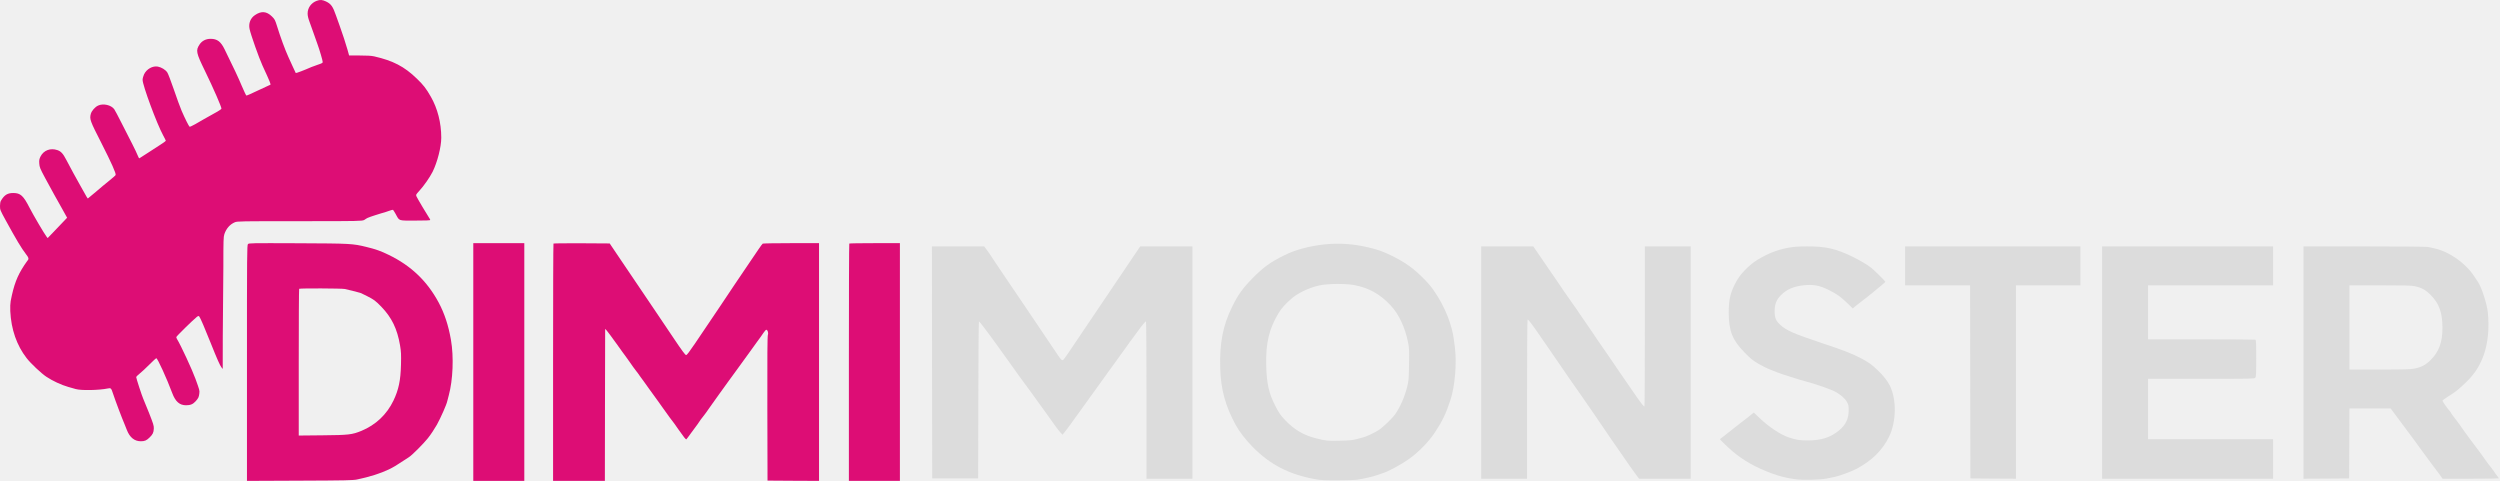
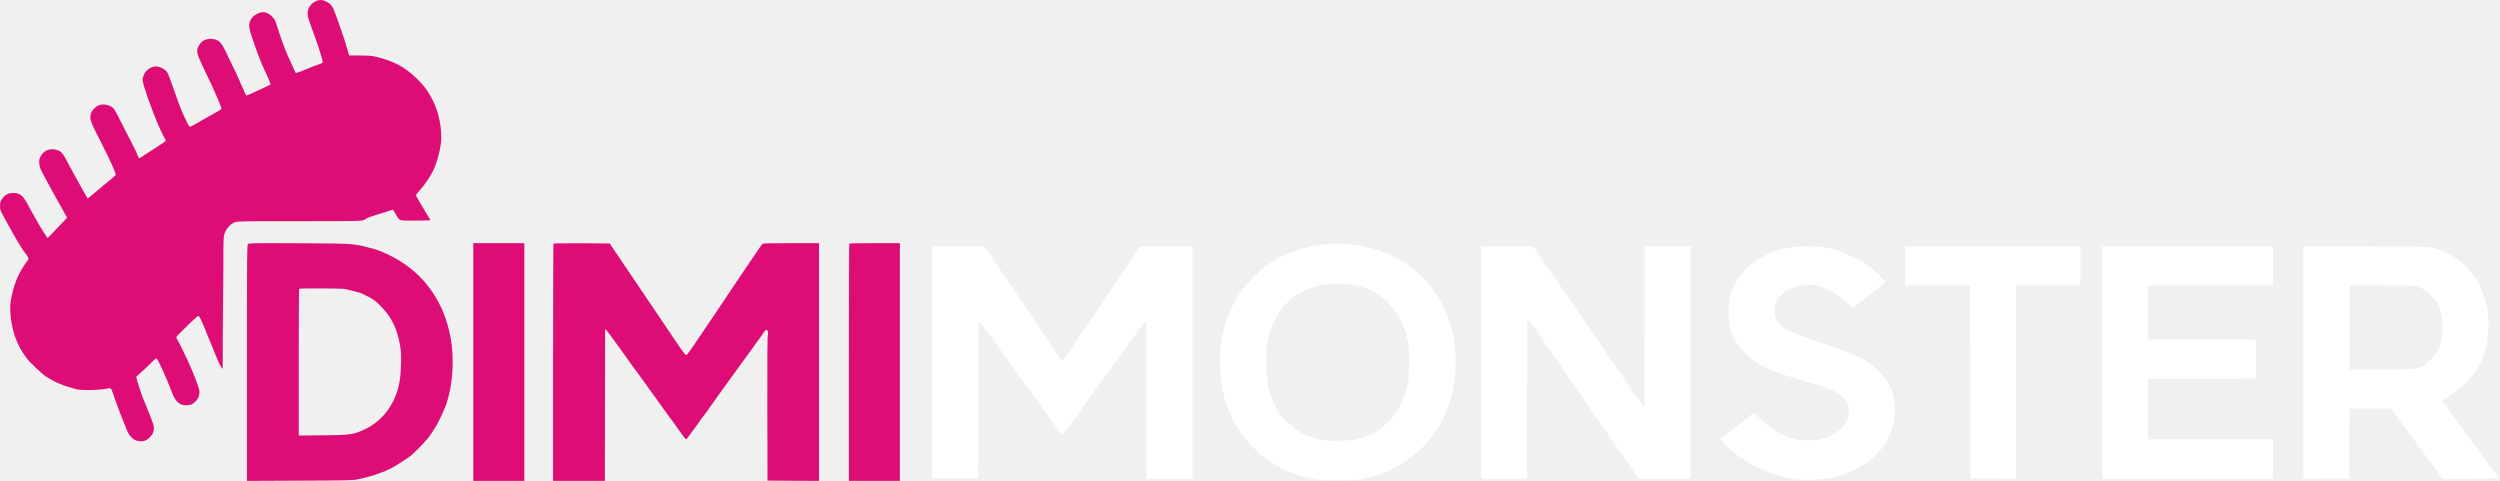
<svg xmlns="http://www.w3.org/2000/svg" width="1648" height="317" viewBox="0 0 1648 317" fill="none">
-   <path d="M208.834 0.521C205.157 1.861 202.782 5.153 202.782 8.905C202.782 10.321 203.165 12.044 203.969 14.188C204.621 15.948 205.808 19.241 206.612 21.576C207.417 23.873 208.604 27.241 209.255 29.041C210.673 32.907 212.741 39.989 212.741 40.946C212.741 41.444 211.975 41.865 209.6 42.63C207.838 43.204 205.923 43.894 205.272 44.2C200.905 46.152 195.159 48.334 194.968 48.143C194.891 48.066 194.01 46.19 193.014 43.97C192.019 41.75 190.716 38.879 190.103 37.577C188.073 33.213 184.817 24.409 182.481 16.791C181.332 13.154 181.025 12.58 179.263 10.857C175.701 7.374 172.215 7.106 168.04 9.977C165.052 12.005 163.75 15.412 164.516 19.126C165.282 22.762 170.76 38.304 173.02 43.204C178.038 54.076 178.65 55.607 178.191 55.914C177.923 56.067 177.578 56.22 177.425 56.22C177.31 56.22 173.939 57.789 169.994 59.665C166.048 61.579 162.639 63.072 162.409 62.996C162.18 62.881 160.801 60.01 159.345 56.564C157.124 51.205 154.097 44.812 148.007 32.409C145.517 27.356 143.142 25.595 138.852 25.595C135.711 25.595 133.145 26.897 131.536 29.347C128.932 33.251 129.276 34.783 135.099 46.726C140.576 57.943 146.245 70.958 145.977 71.685C145.862 71.953 144.675 72.796 143.334 73.561C136.056 77.619 131.766 80.031 128.74 81.83C126.863 82.902 125.178 83.667 124.986 83.552C124.488 83.246 121.807 77.849 119.739 73.064C118.781 70.843 116.483 64.565 114.644 59.129C112.767 53.655 110.814 48.526 110.278 47.76C109.128 45.999 106.447 44.353 104.034 43.894C100.587 43.281 96.565 45.54 94.918 49.1C94.42 50.172 93.998 51.779 93.998 52.621C93.998 56.258 103.345 81.523 107.558 89.256C108.516 91.017 109.32 92.625 109.32 92.816C109.282 93.008 107.635 94.195 105.643 95.458C103.651 96.721 99.82 99.209 97.139 100.97C94.458 102.731 92.083 104.224 91.892 104.339C91.662 104.415 91.164 103.573 90.781 102.501C90.398 101.43 88.751 98.023 87.18 94.922C85.61 91.859 82.469 85.696 80.209 81.256C77.987 76.815 75.766 72.642 75.306 71.992C73.314 69.235 68.066 68.01 64.696 69.58C62.666 70.499 60.444 73.025 59.869 75.054C58.95 78.538 59.333 79.609 66.764 94.156C73.467 107.363 76.608 114.368 76.225 115.364C76.149 115.632 74.272 117.278 72.088 119.039C69.905 120.761 65.883 124.13 63.087 126.542C60.329 128.915 57.954 130.868 57.877 130.868C57.763 130.868 56.767 129.26 55.733 127.307C54.66 125.393 53.319 123.02 52.783 122.063C51.059 119.077 45.544 109.009 43.705 105.373C41.56 101.238 40.181 99.745 37.806 98.941C33.21 97.372 28.728 99.133 26.698 103.191C25.855 104.99 25.74 105.602 25.894 107.861C26.085 110.272 26.353 111 29.839 117.508C31.907 121.374 34.589 126.274 35.776 128.379C37.002 130.485 39.377 134.772 41.1 137.873L44.241 143.539L41.062 146.869C39.3 148.668 36.427 151.692 34.665 153.568L31.409 156.937L30.72 156.056C29.303 154.295 21.872 141.624 19.497 136.992C15.398 128.954 13.483 127.231 8.772 127.231C4.865 127.231 2.834 128.532 0.575 132.399C0.23 132.973 0 134.389 0 135.844C0 138.256 0.077 138.485 3.754 145.223C10.84 158.162 14.019 163.483 17.237 167.694C18.922 169.837 18.96 170.541 18.539 171.254C18.355 171.565 17.199 172.976 16.011 174.814C11.3 181.972 9.116 187.715 7.048 198.433C6.78 199.85 6.665 202.529 6.78 205.132C7.354 217.076 10.993 227.642 17.543 236.063C20.186 239.509 27.234 246.169 30.567 248.351C34.55 251.031 40.487 253.787 44.969 255.051C46.961 255.625 49.221 256.237 49.949 256.467C53.358 257.501 65.462 257.271 71.016 256.084C73.123 255.625 73.314 255.816 74.501 259.453C75.957 263.932 80.668 276.373 81.933 279.206C82.239 279.818 83.005 281.732 83.618 283.417C85.495 288.317 88.636 290.881 92.811 290.881C95.377 290.881 96.565 290.384 98.518 288.47C100.74 286.326 101.276 285.178 101.391 282.536C101.468 280.584 101.085 279.474 98.288 272.315C96.526 267.875 94.764 263.587 94.381 262.745C93.5 260.754 89.785 249.347 89.785 248.619C89.785 248.313 90.781 247.28 92.007 246.323C93.194 245.404 96.067 242.724 98.403 240.389C100.702 238.054 102.808 236.14 103.038 236.14C103.842 236.14 109.895 249.385 113.533 259.108C115.64 264.736 118.36 267.147 122.65 267.147C125.523 267.147 127.208 266.458 128.97 264.506C130.77 262.477 131.077 261.865 131.383 259.453C131.613 257.309 131.651 257.462 128.855 249.73C126.748 243.873 119.126 227.45 116.751 223.622C116.445 223.163 116.215 222.512 116.215 222.206C116.215 221.708 127.17 210.951 129.736 208.922C130.655 208.233 130.923 208.157 131.345 208.616C131.958 209.228 135.328 217.076 139.235 226.952C143.028 236.484 145.019 240.963 145.977 242.15L146.82 243.222L146.858 221.746L147.241 175.694C147.241 158.583 147.318 156.056 147.892 154.372C149.156 150.659 151.531 147.903 154.787 146.524C156.434 145.835 158.081 145.797 198.224 145.797C237.438 145.85 238.443 145.65 239.937 145.07C240.885 144.702 240.856 144.036 244.457 142.811C244.457 142.811 249.973 140.974 251.275 140.629C252.577 140.323 254.761 139.634 256.178 139.098C257.595 138.562 258.898 138.217 259.089 138.332C259.281 138.447 260.047 139.71 260.851 141.127C263.417 145.797 262.307 145.414 273.721 145.414C280.616 145.414 283.604 145.299 283.604 144.993C283.604 144.763 283.297 144.113 282.876 143.577C281.612 141.739 275.1 130.753 274.564 129.528C274.104 128.379 274.143 128.303 276.364 125.853C279.314 122.675 283.336 116.895 285.174 113.258C288.315 106.904 290.882 96.874 290.882 90.787C290.882 80.949 288.43 71.417 283.948 63.646C280.807 58.211 279.237 56.143 274.755 51.818C266.558 43.855 259.089 39.989 246.64 37.156C244.725 36.735 241.967 36.582 237.064 36.582H230.131L229.059 32.715C227.756 28.198 225.956 22.724 224.041 17.365C223.275 15.259 222.126 12.082 221.513 10.283C219.406 4.196 218.219 2.55 214.848 0.942C212.511 -0.168 210.979 -0.283 208.834 0.521Z" fill="#DD0D75" />
-   <path d="M163.446 160.921C162.832 161.572 162.793 167.09 162.793 239.324V317L197.624 316.847C227.353 316.732 232.839 316.617 235.332 316.08C243.503 314.394 250.791 312.095 256.392 309.413C259.23 308.033 261.033 306.96 266.135 303.588C267.593 302.63 269.127 301.633 269.549 301.365C271.39 300.292 279.101 292.59 282.055 288.873C283.857 286.65 286.504 282.627 288.039 279.906C290.57 275.307 294.406 266.647 294.828 264.463C294.943 263.926 295.404 262.202 295.826 260.631C298.588 250.437 299.201 235.262 297.283 224.15C295.634 214.531 292.987 206.56 289.151 199.395C281.518 185.216 270.93 175.138 256.238 168.01C251.136 165.519 247.646 164.255 241.431 162.76C232.417 160.576 231.228 160.499 196.128 160.346C165.287 160.231 164.059 160.231 163.446 160.921ZM227.315 190.504C231.726 191.5 237.48 192.957 237.979 193.225C238.286 193.378 240.012 194.221 241.777 195.103C246.265 197.325 247.646 198.322 251.405 202.23C258.271 209.358 261.877 216.83 263.718 227.713C264.409 231.814 264.486 233.538 264.332 240.321C264.102 250.744 262.798 256.914 259.345 264.118C254.934 273.276 247.684 280.097 238.286 284.006C232.11 286.535 229.923 286.803 212.585 286.957L196.934 287.11V238.865C196.934 212.347 197.049 190.504 197.202 190.389C197.586 189.968 225.512 190.083 227.315 190.504Z" fill="#DD0D75" />
+   <path d="M208.834 0.521C205.157 1.861 202.782 5.153 202.782 8.905C202.782 10.321 203.165 12.044 203.969 14.188C204.621 15.948 205.808 19.241 206.612 21.576C207.417 23.873 208.604 27.241 209.255 29.041C210.673 32.907 212.741 39.989 212.741 40.946C212.741 41.444 211.975 41.865 209.6 42.63C207.838 43.204 205.923 43.894 205.272 44.2C200.905 46.152 195.159 48.334 194.968 48.143C194.891 48.066 194.01 46.19 193.014 43.97C192.019 41.75 190.716 38.879 190.103 37.577C188.073 33.213 184.817 24.409 182.481 16.791C181.332 13.154 181.025 12.58 179.263 10.857C175.701 7.374 172.215 7.106 168.04 9.977C165.052 12.005 163.75 15.412 164.516 19.126C165.282 22.762 170.76 38.304 173.02 43.204C178.038 54.076 178.65 55.607 178.191 55.914C177.923 56.067 177.578 56.22 177.425 56.22C177.31 56.22 173.939 57.789 169.994 59.665C166.048 61.579 162.639 63.072 162.409 62.996C162.18 62.881 160.801 60.01 159.345 56.564C157.123 51.205 154.097 44.812 148.007 32.409C145.517 27.356 143.142 25.595 138.852 25.595C135.711 25.595 133.145 26.897 131.536 29.347C128.932 33.251 129.276 34.783 135.099 46.726C140.576 57.943 146.245 70.958 145.977 71.685C145.862 71.953 144.675 72.796 143.334 73.561C136.056 77.619 131.766 80.031 128.74 81.83C126.863 82.902 125.178 83.667 124.986 83.552C124.488 83.246 121.807 77.849 119.739 73.064C118.781 70.843 116.483 64.565 114.644 59.129C112.767 53.655 110.814 48.526 110.278 47.76C109.128 45.999 106.447 44.353 104.034 43.894C100.587 43.281 96.565 45.54 94.918 49.1C94.42 50.172 93.998 51.779 93.998 52.621C93.998 56.258 103.345 81.523 107.558 89.256C108.516 91.017 109.32 92.625 109.32 92.816C109.282 93.008 107.635 94.195 105.643 95.458C103.651 96.721 99.82 99.209 97.139 100.97C94.458 102.731 92.083 104.224 91.892 104.339C91.662 104.415 91.164 103.573 90.781 102.501C90.398 101.43 88.751 98.023 87.18 94.922C85.61 91.859 82.469 85.696 80.209 81.256C77.987 76.815 75.766 72.642 75.306 71.992C73.314 69.235 68.066 68.01 64.696 69.58C62.666 70.499 60.444 73.025 59.869 75.054C58.95 78.538 59.333 79.609 66.764 94.156C73.467 107.363 76.608 114.369 76.225 115.364C76.149 115.632 74.272 117.278 72.088 119.039C69.905 120.761 65.883 124.13 63.087 126.542C60.329 128.915 57.954 130.868 57.877 130.868C57.763 130.868 56.767 129.26 55.733 127.307C54.66 125.393 53.319 123.02 52.783 122.063C51.059 119.077 45.544 109.009 43.705 105.373C41.56 101.238 40.181 99.745 37.806 98.941C33.21 97.372 28.728 99.133 26.698 103.191C25.855 104.99 25.74 105.602 25.894 107.861C26.085 110.272 26.353 111 29.839 117.508C31.907 121.374 34.589 126.274 35.776 128.379C37.002 130.485 39.377 134.772 41.1 137.873L44.241 143.539L41.062 146.869C39.3 148.668 36.427 151.692 34.665 153.568L31.409 156.937L30.72 156.056C29.303 154.295 21.872 141.624 19.497 136.992C15.398 128.954 13.483 127.231 8.772 127.231C4.865 127.231 2.834 128.532 0.575 132.399C0.23 132.973 0 134.389 0 135.844C0 138.256 0.077 138.485 3.754 145.223C10.84 158.162 14.019 163.483 17.237 167.694C18.922 169.837 18.96 170.541 18.539 171.254C18.355 171.565 17.199 172.976 16.011 174.814C11.3 181.972 9.116 187.715 7.048 198.433C6.78 199.85 6.665 202.529 6.78 205.132C7.354 217.076 10.993 227.642 17.543 236.063C20.186 239.509 27.234 246.169 30.567 248.351C34.55 251.031 40.487 253.787 44.969 255.051C46.961 255.625 49.221 256.237 49.949 256.467C53.358 257.501 65.462 257.271 71.016 256.084C73.123 255.625 73.314 255.816 74.501 259.453C75.957 263.932 80.668 276.373 81.933 279.206C82.239 279.818 83.005 281.732 83.618 283.417C85.495 288.317 88.636 290.881 92.811 290.881C95.377 290.881 96.565 290.384 98.518 288.47C100.74 286.326 101.276 285.178 101.391 282.536C101.468 280.584 101.085 279.474 98.288 272.315C96.526 267.875 94.764 263.587 94.381 262.745C93.5 260.754 89.785 249.347 89.785 248.619C89.785 248.313 90.781 247.28 92.007 246.323C93.194 245.404 96.067 242.724 98.403 240.389C100.702 238.054 102.808 236.14 103.038 236.14C103.842 236.14 109.895 249.385 113.533 259.108C115.64 264.736 118.36 267.147 122.65 267.147C125.523 267.147 127.208 266.458 128.97 264.506C130.77 262.477 131.077 261.865 131.383 259.453C131.613 257.309 131.651 257.462 128.855 249.73C126.748 243.873 119.126 227.45 116.751 223.622C116.445 223.163 116.215 222.512 116.215 222.206C116.215 221.708 127.17 210.951 129.736 208.922C130.655 208.233 130.923 208.157 131.345 208.616C131.958 209.228 135.328 217.076 139.235 226.952C143.028 236.484 145.019 240.963 145.977 242.15L146.82 243.222L146.858 221.746L147.241 175.694C147.241 158.583 147.318 156.056 147.892 154.372C149.156 150.659 151.531 147.903 154.787 146.524C156.434 145.835 158.081 145.797 198.224 145.797C237.438 145.85 238.443 145.65 239.937 145.07C240.885 144.702 240.856 144.036 244.457 142.811C244.457 142.811 249.973 140.974 251.275 140.629C252.577 140.323 254.761 139.634 256.178 139.098C257.595 138.562 258.898 138.217 259.089 138.332C259.281 138.447 260.047 139.71 260.851 141.127C263.417 145.797 262.307 145.414 273.721 145.414C280.616 145.414 283.604 145.299 283.604 144.993C283.604 144.763 283.297 144.113 282.876 143.577C281.612 141.739 275.1 130.753 274.564 129.528C274.104 128.379 274.143 128.303 276.364 125.853C279.314 122.675 283.336 116.895 285.174 113.258C288.315 106.904 290.881 96.874 290.881 90.787C290.881 80.949 288.43 71.417 283.948 63.646C280.807 58.211 279.237 56.143 274.755 51.818C266.558 43.855 259.089 39.989 246.64 37.156C244.725 36.735 241.967 36.582 237.064 36.582H230.131L229.059 32.715C227.756 28.198 225.956 22.724 224.041 17.365C223.275 15.259 222.126 12.082 221.513 10.283C219.406 4.196 218.219 2.55 214.848 0.942C212.511 -0.168 210.979 -0.283 208.834 0.521Z" fill="#DD0D75" />
+   <path d="M163.446 160.921C162.832 161.572 162.793 167.09 162.793 239.324V317L197.624 316.847C227.353 316.732 232.839 316.617 235.332 316.08C243.503 314.394 250.791 312.095 256.392 309.413C259.23 308.033 261.033 306.96 266.135 303.588C267.593 302.63 269.127 301.633 269.549 301.365C271.39 300.292 279.101 292.59 282.055 288.873C283.857 286.65 286.504 282.627 288.039 279.906C290.57 275.307 294.406 266.647 294.828 264.463C294.943 263.926 295.404 262.202 295.826 260.631C298.588 250.437 299.201 235.262 297.283 224.15C295.634 214.531 292.987 206.56 289.151 199.394C281.518 185.216 270.93 175.138 256.238 168.01C251.136 165.519 247.646 164.255 241.431 162.76C232.417 160.576 231.228 160.499 196.128 160.346C165.287 160.231 164.059 160.231 163.446 160.921ZM227.315 190.504C231.726 191.5 237.48 192.957 237.979 193.225C238.286 193.378 240.012 194.221 241.777 195.103C246.265 197.325 247.646 198.322 251.405 202.23C258.271 209.358 261.877 216.83 263.718 227.713C264.409 231.814 264.486 233.538 264.332 240.321C264.102 250.744 262.798 256.914 259.345 264.118C254.934 273.276 247.684 280.097 238.286 284.006C232.11 286.535 229.923 286.803 212.585 286.957L196.934 287.11V238.865C196.934 212.347 197.049 190.504 197.202 190.389C197.586 189.968 225.512 190.083 227.315 190.504Z" fill="#DD0D75" />
  <path d="M311.991 238.644V317H328.807H345.623V238.644V160.289H328.807H311.991V238.644Z" fill="#DD0D75" />
-   <path d="M364.854 160.557C364.701 160.672 364.586 195.961 364.586 238.913V317H381.657H398.728L398.805 266.883L398.92 216.805L399.918 217.839C400.493 218.452 403.37 222.36 406.401 226.575C409.393 230.828 412.078 234.468 412.309 234.736C412.577 235.004 413.881 236.844 415.224 238.836C416.567 240.828 418.331 243.242 419.099 244.2C419.866 245.158 421.324 247.112 422.321 248.607C423.357 250.063 424.278 251.365 424.431 251.48C424.546 251.595 426.273 254.009 428.267 256.844C430.262 259.68 432.679 263.052 433.676 264.316C434.636 265.58 436.17 267.726 437.091 269.105C438.011 270.485 439.968 273.205 441.464 275.198C444.38 278.991 444.802 279.566 447.41 283.359C450.748 288.148 452.09 289.796 452.436 289.604C452.589 289.489 454.009 287.65 455.543 285.466C457.077 283.321 458.459 281.481 458.574 281.366C458.727 281.251 459.341 280.409 459.955 279.489C461.758 276.769 462.141 276.232 463.599 274.431C464.366 273.512 466.246 270.945 467.742 268.722C469.277 266.5 472.154 262.438 474.149 259.718C476.182 256.959 478.714 253.473 479.788 251.902C480.901 250.331 483.356 246.997 485.235 244.43C487.154 241.863 490.491 237.227 492.716 234.123C494.941 231.02 497.933 226.882 499.353 224.927C500.811 223.012 502.575 220.483 503.304 219.372C504.033 218.299 504.877 217.379 505.146 217.379C506.028 217.379 506.68 219.525 506.181 220.713C505.874 221.517 505.759 234.621 505.836 269.297L505.951 316.808L522.946 316.923L539.902 317V238.644V160.289H521.603C511.514 160.289 503.074 160.442 502.805 160.595C502.537 160.749 501.348 162.358 500.158 164.121C498.969 165.921 496.399 169.676 494.442 172.55C490.529 178.297 477.218 197.992 475.108 201.287C474.341 202.436 472.883 204.582 471.885 206.076C469.238 209.984 463.522 218.414 457.921 226.767C454.354 232.016 452.819 234.047 452.282 234.047C451.707 234.047 449.558 231.135 444.188 223.127C440.16 217.111 435.057 209.525 432.832 206.268C414.879 179.677 410.659 173.431 406.554 167.377L401.912 160.481L383.498 160.366C373.371 160.327 364.969 160.404 364.854 160.557Z" fill="#DD0D75" />
+   <path d="M364.854 160.557C364.701 160.672 364.586 195.961 364.586 238.913V317H381.657H398.728L398.805 266.883L398.92 216.805L399.918 217.839C400.493 218.452 403.37 222.36 406.401 226.575C409.393 230.828 412.078 234.468 412.309 234.736C412.577 235.004 413.881 236.844 415.224 238.836C416.567 240.828 418.331 243.242 419.099 244.2C419.866 245.158 421.324 247.112 422.321 248.607C423.357 250.063 424.278 251.365 424.431 251.48C424.546 251.595 426.273 254.009 428.267 256.844C430.262 259.68 432.679 263.052 433.676 264.316C434.636 265.58 436.17 267.726 437.091 269.105C438.011 270.485 439.968 273.205 441.464 275.198C444.38 278.991 444.802 279.566 447.41 283.359C450.748 288.148 452.09 289.796 452.436 289.604C452.589 289.489 454.009 287.65 455.543 285.466C457.077 283.321 458.459 281.481 458.574 281.366C458.727 281.251 459.341 280.409 459.955 279.489C461.758 276.769 462.141 276.232 463.599 274.431C464.366 273.512 466.246 270.945 467.742 268.722C469.277 266.5 472.154 262.439 474.149 259.718C476.182 256.959 478.714 253.473 479.788 251.902C480.901 250.331 483.356 246.997 485.235 244.43C487.154 241.863 490.491 237.227 492.716 234.123C494.941 231.02 497.933 226.882 499.353 224.927C500.811 223.012 502.575 220.483 503.304 219.372C504.033 218.299 504.877 217.379 505.146 217.379C506.028 217.379 506.68 219.525 506.181 220.713C505.874 221.517 505.759 234.621 505.836 269.297L505.951 316.808L522.946 316.923L539.902 317V238.644V160.289H521.603C511.514 160.289 503.074 160.442 502.805 160.595C502.537 160.749 501.348 162.358 500.158 164.121C498.969 165.921 496.399 169.676 494.442 172.55C490.529 178.297 477.218 197.992 475.108 201.287C474.341 202.436 472.883 204.582 471.885 206.076C469.238 209.984 463.522 218.414 457.921 226.767C454.354 232.016 452.819 234.047 452.282 234.047C451.707 234.047 449.558 231.135 444.188 223.127C440.16 217.111 435.057 209.525 432.832 206.268C414.879 179.677 410.659 173.431 406.554 167.377L401.912 160.481L383.498 160.366C373.371 160.327 364.969 160.404 364.854 160.557Z" fill="#DD0D75" />
  <path d="M559.848 160.557C559.695 160.672 559.58 195.961 559.58 238.913V317H576.396H593.212V238.644V160.289H576.664C567.529 160.289 559.962 160.404 559.848 160.557Z" fill="#DD0D75" />
-   <path d="M873.127 161.106C863.228 162.178 853.982 164.626 846.961 168.108C837.447 172.776 832.996 175.99 825.707 183.375C819.185 189.994 816.077 194.318 812.125 202.43C806.064 214.826 803.877 226.267 804.376 242.987C804.798 256.838 807.79 267.705 814.658 280.293C816.959 284.502 821.103 289.859 825.745 294.603C837.14 306.235 849.877 312.816 866.95 315.877C870.441 316.527 872.858 316.642 881.452 316.642C887.13 316.642 893.038 316.451 894.535 316.221C898.908 315.609 905.814 314.002 907.963 313.122C909.075 312.701 910.84 312.089 911.876 311.783C915.06 310.865 923.692 306.158 928.488 302.791C935.049 298.162 941.647 291.427 945.868 285.076C950.778 277.691 953.157 272.755 956.15 263.611C959.065 254.772 960.37 239.506 959.104 229.404C957.953 220.145 957.876 219.686 955.843 212.875C954.423 208.054 950.74 200.134 947.786 195.542C947.249 194.701 946.635 193.706 946.405 193.4C944.333 190.109 942.645 187.966 939.499 184.676C932.248 177.138 926.531 173.006 916.863 168.3C911.531 165.698 908.193 164.512 901.747 163.019C892.041 160.724 882.411 160.112 873.127 161.106ZM892.693 187.928C902.323 189.726 909.612 193.782 916.633 201.243C922.043 206.944 926.225 215.783 928.181 225.693C928.948 229.481 928.987 230.744 928.833 240.233C928.68 249.951 928.603 250.908 927.644 254.81C925.956 261.583 923.232 267.896 919.779 272.947C917.976 275.587 911.876 281.479 908.883 283.469C906.428 285.114 900.711 287.793 898.678 288.29C897.911 288.481 895.916 289.017 894.228 289.476C891.696 290.165 889.777 290.356 883.37 290.509C875.198 290.739 874.239 290.624 867.372 288.902C859.353 286.874 853.33 283.316 847.383 277.194C844.084 273.712 842.895 271.99 840.439 267.093C836.372 259.019 834.953 252.515 834.684 240.692C834.339 226.267 836.603 216.625 842.818 206.447C844.774 203.195 847.038 200.669 851.182 196.996C855.287 193.323 862.73 189.726 869.482 188.196C874.853 186.972 886.746 186.819 892.693 187.928Z" fill="#DCDCDC" />
-   <path d="M614.398 238.887L614.513 315.377H629.655H644.798L644.913 263.58C644.951 231.652 645.143 211.821 645.334 211.898C645.756 212.051 649.359 216.645 653.231 222.004C654.726 224.033 657.141 227.364 658.598 229.393C660.093 231.422 661.741 233.757 662.316 234.6C662.891 235.442 664.118 237.165 665.076 238.428C665.996 239.691 667.721 242.103 668.91 243.788C672.168 248.42 673.395 250.066 675.657 253.091C676.807 254.584 678.8 257.302 680.065 259.101C681.33 260.9 683.669 264.154 685.24 266.298C686.812 268.442 688.997 271.428 690.032 272.921C695.859 281.19 697.316 283.143 698.772 284.789L700.421 286.588L702.529 283.947C703.679 282.492 705.136 280.578 705.749 279.659C706.401 278.779 707.513 277.209 708.241 276.175C708.969 275.18 710.924 272.462 712.573 270.165C714.221 267.868 717.326 263.542 719.473 260.594C721.62 257.608 726.22 251.215 729.67 246.429C733.158 241.606 736.762 236.59 737.72 235.289C738.678 233.987 740.787 231.078 742.359 228.857C743.93 226.598 746 223.727 746.959 222.54C747.917 221.315 749.374 219.325 750.217 218.1C752.441 214.922 755.009 211.821 755.431 211.821C755.622 211.821 755.776 231.384 755.776 263.695V315.569H770.918H786.06V239.002V162.436H768.848H751.597L749.105 166.149C747.725 168.216 744.85 172.466 742.704 175.643C734.653 187.511 722.693 205.236 704.408 232.418C702.682 235.021 701.034 237.241 700.727 237.356C699.922 237.662 699.271 236.973 696.549 232.915C684.972 215.649 671.977 196.47 663.313 183.683C657.678 175.375 653.039 168.484 653.039 168.331C653.039 168.255 652.081 166.877 650.931 165.307L648.784 162.436H631.572H614.322L614.398 238.887Z" fill="#DCDCDC" />
-   <path d="M976.403 239.002V315.569H991.514H1006.63V263.389C1006.63 234.715 1006.78 211.017 1006.97 210.749C1007.28 210.213 1010.07 213.888 1015.96 222.54C1017.61 224.952 1019.56 227.785 1020.32 228.857C1021.09 229.891 1023.08 232.839 1024.8 235.365C1028.13 240.342 1040.71 258.488 1041.9 260.058C1042.78 261.207 1056.09 280.616 1058.92 284.827C1059.99 286.474 1061.22 288.235 1061.6 288.771C1062.44 289.919 1071.39 302.821 1075.14 308.295C1076.67 310.515 1078.51 313.042 1079.2 313.923L1080.5 315.569H1097.52H1114.51V239.002V162.436H1099.4H1084.29V214.999C1084.29 243.941 1084.17 267.715 1084.02 267.83C1083.64 268.212 1082.11 266.298 1077.02 258.91C1074.49 255.234 1069.98 248.688 1066.99 244.362C1064.01 240.036 1060.99 235.633 1060.34 234.6C1059.65 233.528 1057.81 230.924 1056.28 228.742C1054.75 226.56 1052.88 223.842 1052.15 222.732C1051.42 221.622 1050.01 219.516 1049.01 218.061C1045.04 212.357 1044.16 211.094 1041.44 207.036C1039.91 204.7 1037.73 201.599 1036.66 200.145C1035.59 198.652 1032.98 194.976 1030.92 191.914C1028.85 188.851 1026.29 185.099 1025.22 183.53C1024.15 181.96 1023.11 180.429 1022.88 180.123C1022.69 179.778 1021.66 178.285 1020.59 176.83C1019.56 175.337 1017.41 172.198 1015.88 169.901C1014.32 167.566 1012.52 164.962 1011.87 164.044L1010.72 162.436H993.542H976.403V239.002Z" fill="#DCDCDC" />
-   <path d="M1178.83 163.317C1171.63 164.658 1165.61 166.995 1158.72 171.131C1153.55 174.234 1147.69 180.094 1144.97 184.844C1140.76 192.352 1139.57 196.986 1139.57 205.988C1139.61 218.245 1141.95 224.144 1150.07 232.417C1154.01 236.439 1155.35 237.55 1159.1 239.772C1161.52 241.189 1165.23 243.027 1167.34 243.794C1169.44 244.56 1171.43 245.364 1171.78 245.556C1172.85 246.13 1187.86 250.88 1190.89 251.607C1196.17 252.91 1207.12 256.74 1209.92 258.272C1213.63 260.341 1216.35 262.792 1217.62 265.205C1218.54 266.929 1218.65 267.58 1218.65 270.606C1218.65 276.007 1216.66 280.144 1212.37 283.668C1206.63 288.417 1200.61 290.333 1191.54 290.333C1186.06 290.333 1184.07 289.988 1178.71 288.188C1173.81 286.54 1166.04 281.369 1160.37 276.007L1156.12 271.947L1152.17 275.126C1149.99 276.85 1147.81 278.535 1147.35 278.841C1146.93 279.148 1144.51 281.063 1141.99 283.055C1139.5 285.085 1136.66 287.307 1135.67 288.034C1134.63 288.724 1133.83 289.413 1133.83 289.566C1133.83 289.911 1139.15 295.006 1142.25 297.649C1149.19 303.547 1158.03 308.489 1168.1 312.127C1173.85 314.157 1176.91 314.924 1183.23 315.881C1187.98 316.571 1199.73 316.341 1204.1 315.46C1205.59 315.153 1207.81 314.732 1209.08 314.464C1212.41 313.813 1220.45 310.863 1224.01 308.948C1233.89 303.701 1240.9 296.806 1245.23 287.996C1250.13 278.037 1250.32 263.099 1245.69 254.021C1244.12 250.956 1241.44 247.547 1237.91 244.177C1234.05 240.423 1231.4 238.546 1226.69 236.133C1219.99 232.724 1216.01 231.192 1200.46 225.982C1182.81 220.122 1177.33 217.709 1173.54 214.146C1170.67 211.465 1169.83 209.473 1169.83 205.298C1169.83 200.625 1171.01 197.561 1174.04 194.535C1177.87 190.666 1182.5 188.713 1189.32 188.023C1195.79 187.41 1199.7 188.215 1206.01 191.394C1210.99 193.922 1213.6 195.799 1217.69 199.783L1221.33 203.306L1222.52 202.311C1223.17 201.736 1224.97 200.319 1226.5 199.17C1228.03 198.021 1230.06 196.45 1230.94 195.722C1231.86 194.995 1233.51 193.654 1234.62 192.773C1238.64 189.517 1242.78 186.031 1242.89 185.802C1242.97 185.534 1235.69 178.294 1233.62 176.609C1231.52 174.885 1225.97 171.553 1221.64 169.446C1210.23 163.892 1203.79 162.398 1191.27 162.436C1184.88 162.475 1182.58 162.628 1178.83 163.317Z" fill="#DCDCDC" />
-   <path d="M1255.84 175.261V188.085H1277.26H1298.69L1298.77 251.712L1298.89 315.377L1313.92 315.492L1328.92 315.569V251.827V188.085H1350.16H1371.4V175.261V162.436H1313.62H1255.84V175.261Z" fill="#DCDCDC" />
-   <path d="M1385.71 239.002V315.569H1442.06H1498.42V302.553V289.536H1457.21H1416V269.629V249.722H1451C1484.46 249.722 1486.07 249.683 1486.65 249.032C1487.22 248.42 1487.3 246.927 1487.3 236.246C1487.3 225.565 1487.22 224.11 1486.68 223.919C1486.34 223.804 1470.32 223.689 1451.03 223.689H1416V205.887V188.085H1457.21H1498.42V175.261V162.436H1442.06H1385.71V239.002Z" fill="#DCDCDC" />
-   <path d="M1518.45 239.002V315.569L1533.52 315.492L1548.54 315.377L1548.66 292.293L1548.74 269.246H1562.34H1575.91L1581.66 276.979C1584.85 281.267 1589.22 287.163 1591.44 290.11C1593.63 293.058 1596.5 297.001 1597.84 298.916C1599.18 300.791 1601.68 304.16 1603.36 306.381C1605.05 308.601 1607.27 311.549 1608.31 312.966L1610.15 315.569H1628.7C1638.9 315.569 1647.26 315.454 1647.26 315.339C1647.26 315.186 1646.64 314.344 1645.91 313.425C1645.18 312.544 1644.57 311.702 1644.57 311.549C1644.57 311.434 1643.42 309.826 1642 308.027C1640.55 306.228 1639.09 304.314 1638.74 303.701C1638.17 302.706 1634.22 297.384 1628.28 289.536C1626.09 286.665 1622.45 281.535 1621.38 279.889C1621.19 279.544 1619.85 277.783 1618.43 275.984C1616.97 274.146 1615.82 272.538 1615.82 272.385C1615.82 272.194 1615.51 271.734 1615.13 271.313C1613.71 269.782 1610.07 264.652 1610.07 264.193C1610.07 263.925 1611.68 262.7 1613.64 261.475C1618.77 258.22 1619.46 257.723 1623.68 253.818C1630.54 247.578 1634.14 242.371 1637.06 234.638C1640.01 226.79 1641.08 216.339 1639.97 205.887C1639.36 200.106 1635.91 189.464 1633.42 185.788C1633.07 185.253 1631.92 183.53 1630.85 181.922C1624.94 173.04 1614.06 165.575 1604.13 163.584C1602.86 163.354 1601.1 162.972 1600.22 162.78C1599.3 162.589 1581.43 162.436 1558.55 162.436H1518.45V239.002ZM1591.75 188.66C1596.35 189.617 1599.07 191.148 1602.48 194.632C1607.92 200.106 1610.07 206.27 1610.07 216.224C1610.07 225.565 1607.77 231.805 1602.4 237.203C1598.99 240.572 1596.39 241.988 1591.52 242.984C1588.99 243.481 1585.46 243.596 1568.63 243.596H1548.74V215.841V188.085H1568.82C1585.42 188.085 1589.45 188.2 1591.75 188.66Z" fill="#DCDCDC" />
+   <path d="M873.127 161.106C863.228 162.178 853.982 164.626 846.961 168.108C837.447 172.776 832.996 175.99 825.707 183.375C819.185 189.994 816.077 194.318 812.125 202.43C806.064 214.826 803.877 226.267 804.376 242.987C804.798 256.838 807.79 267.705 814.658 280.293C816.959 284.502 821.103 289.859 825.745 294.603C837.14 306.235 849.877 312.816 866.95 315.877C870.441 316.527 872.858 316.642 881.452 316.642C887.13 316.642 893.038 316.451 894.535 316.221C898.908 315.609 905.814 314.002 907.963 313.122C909.075 312.701 910.84 312.089 911.876 311.783C915.06 310.865 923.692 306.158 928.488 302.791C935.049 298.162 941.647 291.427 945.868 285.076C950.778 277.691 953.157 272.755 956.15 263.611C959.065 254.772 960.37 239.506 959.104 229.404C957.953 220.145 957.876 219.686 955.843 212.875C954.423 208.054 950.74 200.134 947.786 195.542C947.249 194.701 946.635 193.706 946.405 193.4C944.333 190.109 942.645 187.966 939.499 184.676C932.248 177.138 926.531 173.006 916.863 168.3C911.531 165.698 908.193 164.512 901.747 163.019C892.041 160.724 882.411 160.112 873.127 161.106ZM892.693 187.928C902.323 189.726 909.612 193.782 916.633 201.243C922.043 206.944 926.225 215.783 928.181 225.693C928.948 229.481 928.987 230.744 928.833 240.233C928.68 249.951 928.603 250.908 927.644 254.81C925.956 261.583 923.232 267.896 919.779 272.947C917.976 275.587 911.876 281.479 908.883 283.469C906.428 285.114 900.711 287.793 898.678 288.29C897.911 288.481 895.916 289.017 894.228 289.476C891.696 290.165 889.777 290.356 883.37 290.509C875.198 290.739 874.239 290.624 867.372 288.902C859.353 286.874 853.33 283.316 847.383 277.194C844.084 273.712 842.895 271.99 840.439 267.093C836.372 259.019 834.953 252.515 834.684 240.692C834.339 226.267 836.603 216.625 842.818 206.447C844.774 203.195 847.038 200.669 851.182 196.996C855.287 193.323 862.73 189.726 869.482 188.196C874.853 186.972 886.746 186.819 892.693 187.928Z" fill="white" />
+   <path d="M614.398 238.887L614.513 315.377H629.655H644.798L644.913 263.58C644.951 231.652 645.143 211.821 645.334 211.898C645.756 212.051 649.359 216.645 653.231 222.004C654.726 224.033 657.141 227.364 658.598 229.393C660.093 231.422 661.741 233.757 662.316 234.6C662.891 235.442 664.118 237.165 665.076 238.428C665.996 239.691 667.721 242.103 668.91 243.788C672.168 248.42 673.395 250.066 675.657 253.091C676.807 254.584 678.8 257.302 680.065 259.101C681.33 260.9 683.669 264.154 685.24 266.298C686.812 268.442 688.997 271.428 690.032 272.921C695.859 281.19 697.316 283.143 698.772 284.789L700.421 286.588L702.529 283.947C703.679 282.492 705.136 280.578 705.749 279.659C706.401 278.779 707.513 277.209 708.241 276.175C708.969 275.18 710.924 272.462 712.573 270.165C714.221 267.868 717.326 263.542 719.473 260.594C721.62 257.608 726.22 251.215 729.67 246.429C733.158 241.606 736.762 236.59 737.72 235.289C738.678 233.987 740.787 231.078 742.359 228.857C743.93 226.598 746 223.727 746.959 222.54C747.917 221.315 749.374 219.325 750.217 218.1C752.441 214.922 755.009 211.821 755.431 211.821C755.622 211.821 755.776 231.384 755.776 263.695V315.569H770.918H786.06V239.002V162.436H768.848H751.597L749.105 166.149C747.725 168.216 744.85 172.466 742.704 175.643C734.653 187.511 722.693 205.236 704.408 232.418C702.682 235.021 701.034 237.241 700.727 237.356C699.922 237.662 699.271 236.973 696.549 232.915C684.972 215.649 671.977 196.47 663.313 183.683C657.678 175.375 653.039 168.484 653.039 168.331C653.039 168.255 652.081 166.877 650.931 165.307L648.784 162.436H631.572H614.322L614.398 238.887Z" fill="white" />
+   <path d="M976.403 239.002V315.569H991.514H1006.63V263.389C1006.63 234.715 1006.78 211.017 1006.97 210.749C1007.28 210.213 1010.07 213.888 1015.96 222.54C1017.61 224.952 1019.56 227.785 1020.32 228.857C1021.09 229.891 1023.08 232.839 1024.8 235.365C1028.13 240.342 1040.71 258.488 1041.9 260.058C1042.78 261.207 1056.09 280.616 1058.92 284.827C1059.99 286.474 1061.22 288.235 1061.6 288.771C1062.44 289.919 1071.39 302.821 1075.14 308.295C1076.67 310.515 1078.51 313.042 1079.2 313.923L1080.5 315.569H1097.52H1114.51V239.002V162.436H1099.4H1084.29V214.999C1084.29 243.941 1084.17 267.715 1084.02 267.83C1083.64 268.212 1082.11 266.298 1077.02 258.91C1074.49 255.234 1069.98 248.688 1066.99 244.362C1064.01 240.036 1060.99 235.633 1060.34 234.6C1059.65 233.528 1057.81 230.924 1056.28 228.742C1054.75 226.56 1052.88 223.842 1052.15 222.732C1051.42 221.622 1050.01 219.516 1049.01 218.061C1045.04 212.357 1044.16 211.094 1041.44 207.036C1039.91 204.7 1037.73 201.599 1036.66 200.145C1035.59 198.652 1032.98 194.976 1030.92 191.914C1028.85 188.851 1026.29 185.099 1025.22 183.53C1024.15 181.96 1023.11 180.429 1022.88 180.123C1022.69 179.778 1021.66 178.285 1020.59 176.83C1019.56 175.337 1017.41 172.198 1015.88 169.901C1014.32 167.566 1012.52 164.962 1011.87 164.044L1010.72 162.436H993.542H976.403V239.002Z" fill="white" />
+   <path d="M1178.83 163.317C1171.63 164.658 1165.61 166.995 1158.72 171.131C1153.55 174.234 1147.69 180.094 1144.97 184.844C1140.76 192.352 1139.57 196.986 1139.57 205.988C1139.61 218.245 1141.95 224.144 1150.07 232.417C1154.01 236.439 1155.35 237.55 1159.1 239.772C1161.52 241.189 1165.23 243.027 1167.34 243.794C1169.44 244.56 1171.43 245.364 1171.78 245.556C1172.85 246.13 1187.86 250.88 1190.89 251.607C1196.17 252.91 1207.12 256.74 1209.92 258.272C1213.63 260.341 1216.35 262.792 1217.62 265.205C1218.54 266.929 1218.65 267.58 1218.65 270.606C1218.65 276.007 1216.66 280.144 1212.37 283.668C1206.63 288.417 1200.61 290.333 1191.54 290.333C1186.06 290.333 1184.07 289.988 1178.71 288.188C1173.81 286.54 1166.04 281.369 1160.37 276.007L1156.12 271.947L1152.17 275.126C1149.99 276.85 1147.81 278.535 1147.35 278.841C1146.93 279.148 1144.51 281.063 1141.99 283.055C1139.5 285.085 1136.66 287.307 1135.67 288.034C1134.63 288.724 1133.83 289.413 1133.83 289.566C1133.83 289.911 1139.15 295.006 1142.25 297.649C1149.19 303.547 1158.03 308.489 1168.1 312.127C1173.85 314.157 1176.91 314.924 1183.23 315.881C1187.98 316.571 1199.73 316.341 1204.1 315.46C1205.59 315.153 1207.81 314.732 1209.08 314.464C1212.41 313.813 1220.45 310.863 1224.01 308.948C1233.89 303.701 1240.9 296.806 1245.23 287.996C1250.13 278.037 1250.32 263.099 1245.69 254.021C1244.12 250.956 1241.44 247.547 1237.91 244.177C1234.05 240.423 1231.4 238.546 1226.69 236.133C1219.99 232.724 1216.01 231.192 1200.46 225.982C1182.81 220.122 1177.33 217.709 1173.54 214.146C1170.67 211.465 1169.83 209.473 1169.83 205.298C1169.83 200.625 1171.01 197.561 1174.04 194.535C1177.87 190.666 1182.5 188.713 1189.32 188.023C1195.79 187.41 1199.7 188.215 1206.01 191.394C1210.99 193.922 1213.6 195.799 1217.69 199.783L1221.33 203.306L1222.52 202.311C1223.17 201.736 1224.97 200.319 1226.5 199.17C1228.03 198.021 1230.06 196.45 1230.94 195.722C1231.86 194.995 1233.51 193.654 1234.62 192.773C1238.64 189.517 1242.78 186.031 1242.89 185.802C1242.97 185.534 1235.69 178.294 1233.62 176.609C1231.52 174.885 1225.97 171.553 1221.64 169.446C1210.23 163.892 1203.79 162.398 1191.27 162.436C1184.88 162.475 1182.58 162.628 1178.83 163.317Z" fill="white" />
+   <path d="M1255.84 175.261V188.085H1277.26H1298.69L1298.77 251.712L1298.89 315.377L1313.92 315.492L1328.92 315.569V251.827V188.085H1350.16H1371.4V175.261V162.436H1313.62H1255.84V175.261Z" fill="white" />
+   <path d="M1385.71 239.002V315.569H1442.06H1498.42V302.553V289.536H1457.21H1416V269.629V249.722H1451C1484.46 249.722 1486.07 249.683 1486.65 249.032C1487.22 248.42 1487.3 246.927 1487.3 236.246C1487.3 225.565 1487.22 224.11 1486.68 223.919C1486.34 223.804 1470.32 223.689 1451.03 223.689H1416V205.887V188.085H1457.21H1498.42V175.261V162.436H1442.06H1385.71V239.002Z" fill="white" />
+   <path d="M1518.45 239.002V315.569L1533.52 315.492L1548.54 315.377L1548.66 292.293L1548.74 269.246H1562.34H1575.91L1581.66 276.979C1584.85 281.267 1589.22 287.163 1591.44 290.11C1593.63 293.058 1596.5 297.001 1597.84 298.916C1599.18 300.791 1601.68 304.16 1603.36 306.381C1605.05 308.601 1607.27 311.549 1608.31 312.966L1610.15 315.569H1628.7C1638.9 315.569 1647.26 315.454 1647.26 315.339C1647.26 315.186 1646.64 314.344 1645.91 313.425C1645.18 312.544 1644.57 311.702 1644.57 311.549C1644.57 311.434 1643.42 309.826 1642 308.027C1640.55 306.228 1639.09 304.314 1638.74 303.701C1638.17 302.706 1634.22 297.384 1628.28 289.536C1626.09 286.665 1622.45 281.535 1621.38 279.889C1621.19 279.544 1619.85 277.783 1618.43 275.984C1616.97 274.146 1615.82 272.538 1615.82 272.385C1615.82 272.194 1615.51 271.734 1615.13 271.313C1613.71 269.782 1610.07 264.652 1610.07 264.193C1610.07 263.925 1611.68 262.7 1613.64 261.475C1618.77 258.22 1619.46 257.723 1623.68 253.818C1630.54 247.578 1634.14 242.371 1637.06 234.638C1640.01 226.79 1641.08 216.339 1639.97 205.887C1639.36 200.106 1635.91 189.464 1633.42 185.788C1633.07 185.253 1631.92 183.53 1630.85 181.922C1624.94 173.04 1614.06 165.575 1604.13 163.584C1602.86 163.354 1601.1 162.972 1600.22 162.78C1599.3 162.589 1581.43 162.436 1558.55 162.436H1518.45V239.002ZM1591.75 188.66C1596.35 189.617 1599.07 191.148 1602.48 194.632C1607.92 200.106 1610.07 206.27 1610.07 216.224C1610.07 225.565 1607.77 231.805 1602.4 237.203C1598.99 240.572 1596.39 241.988 1591.52 242.984C1588.99 243.481 1585.46 243.596 1568.63 243.596H1548.74V215.841V188.085H1568.82C1585.42 188.085 1589.45 188.2 1591.75 188.66Z" fill="white" />
</svg>
